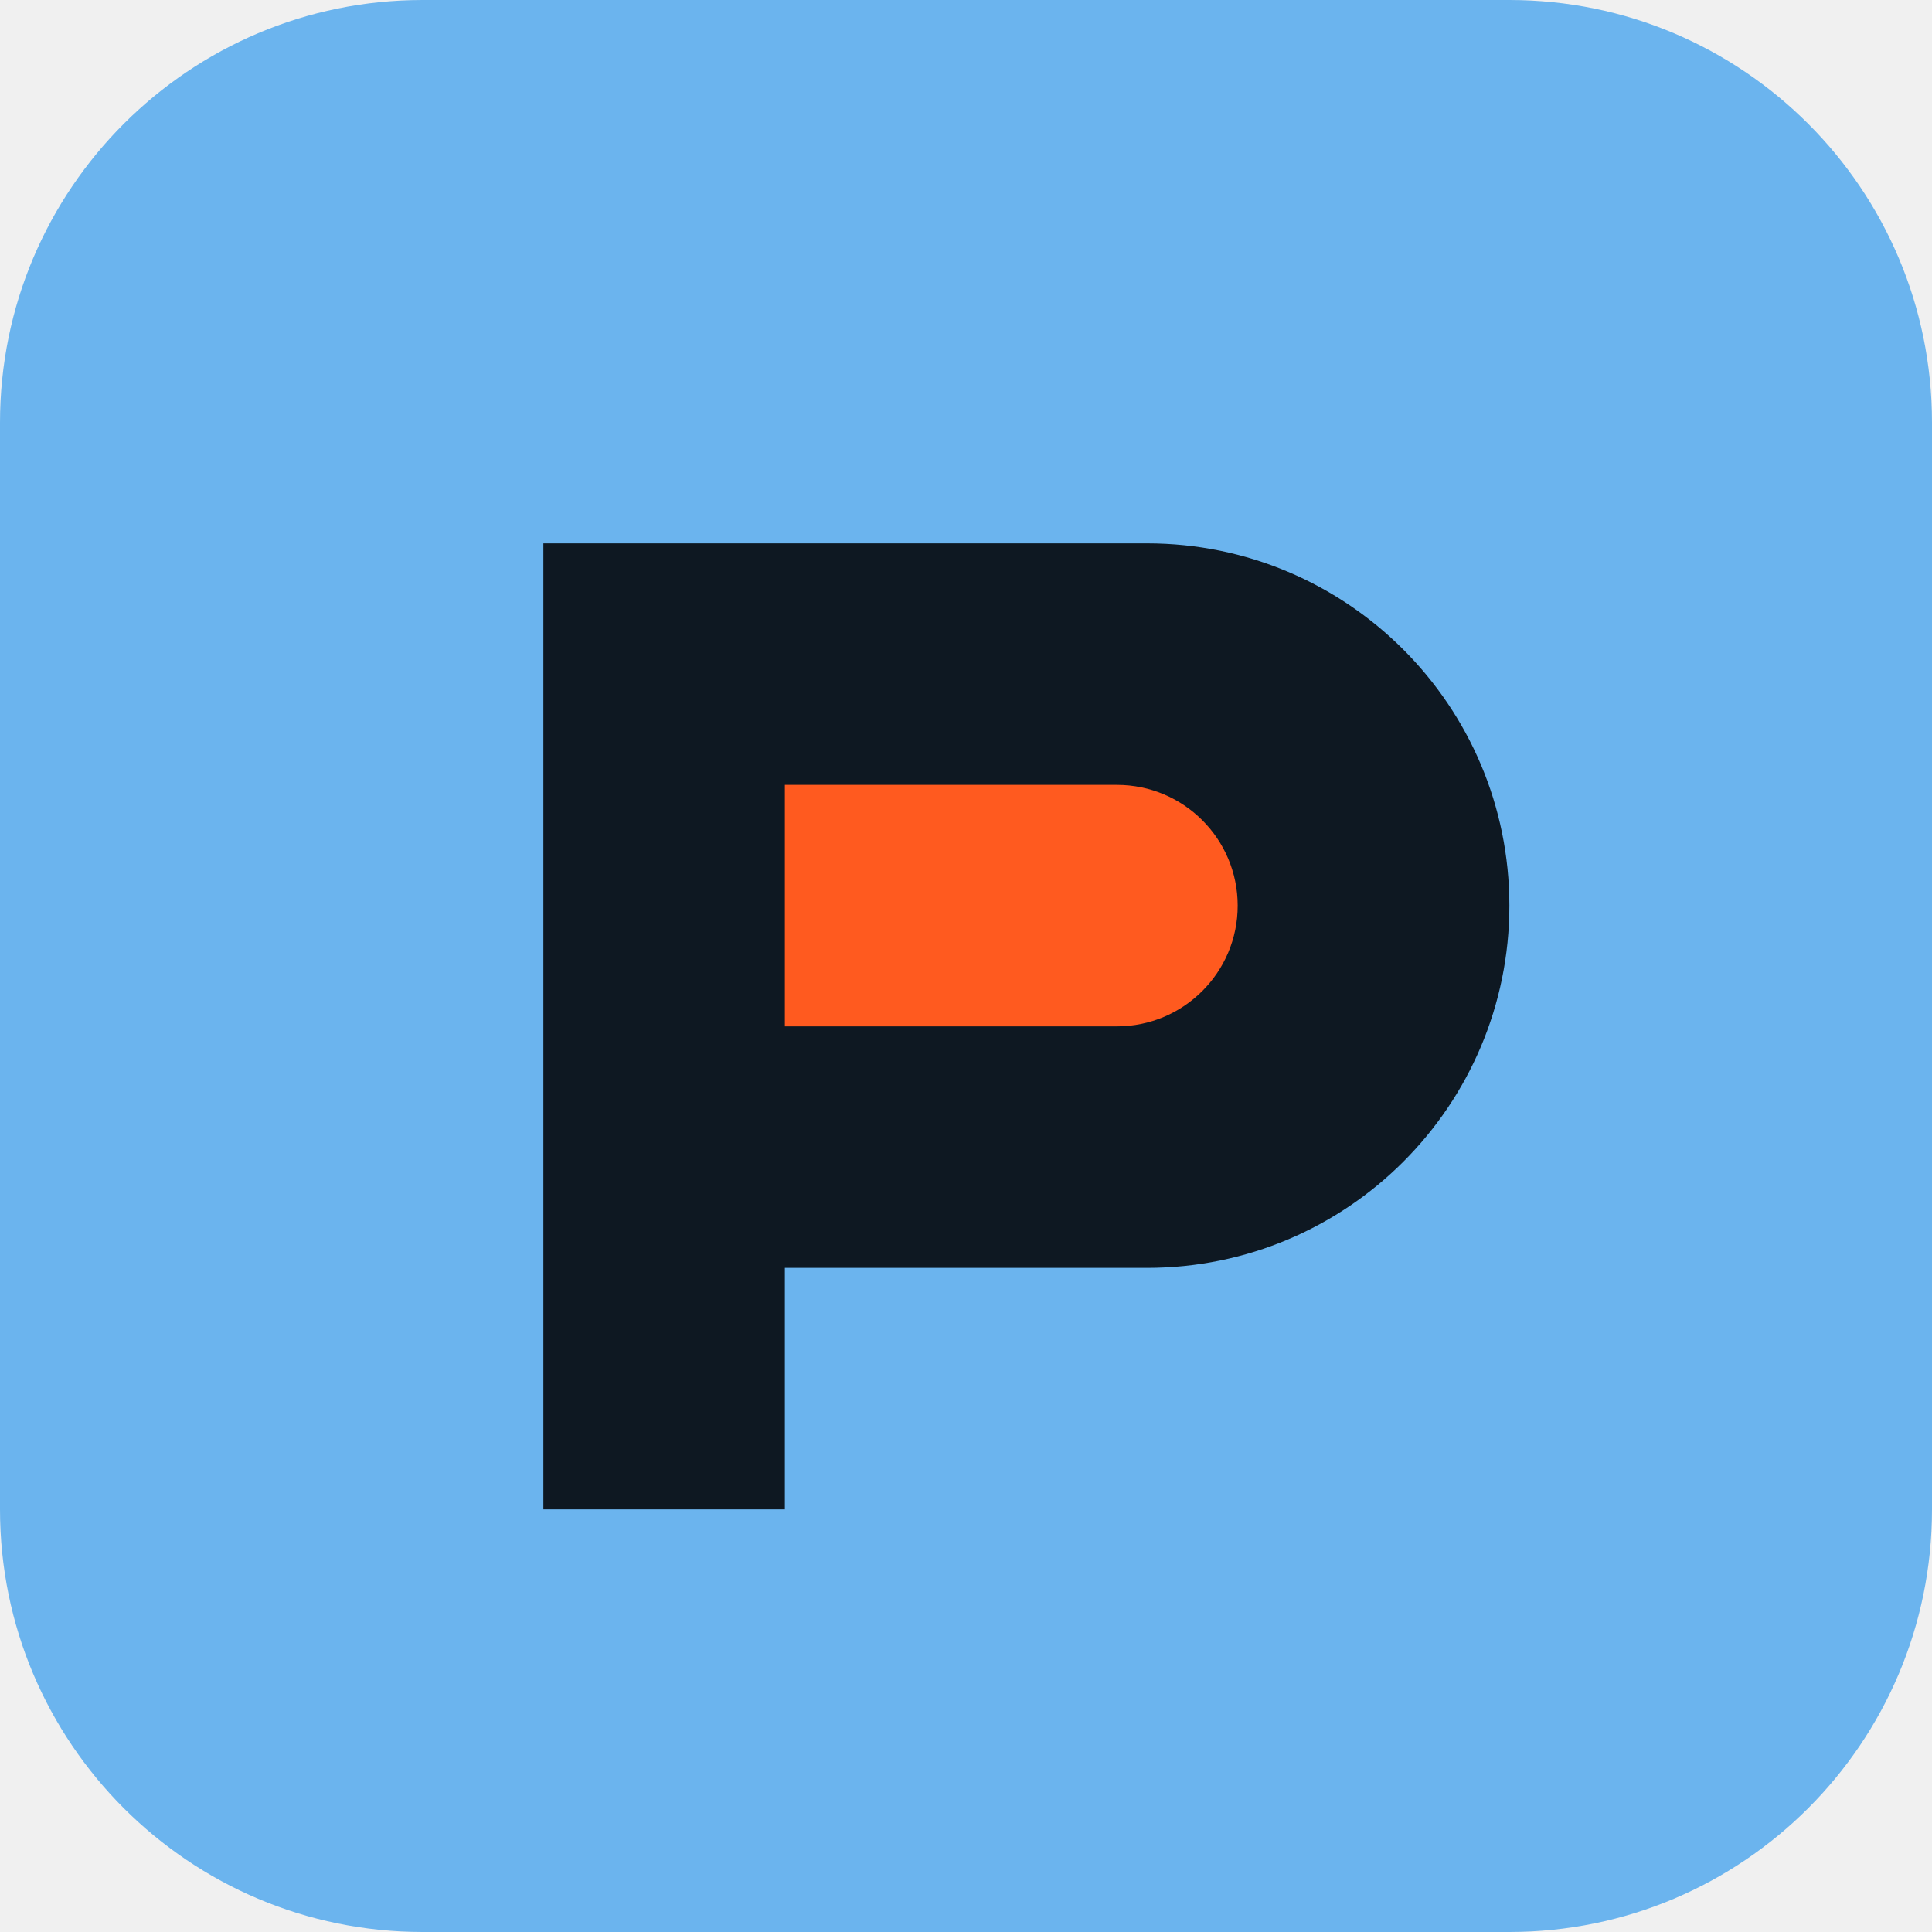
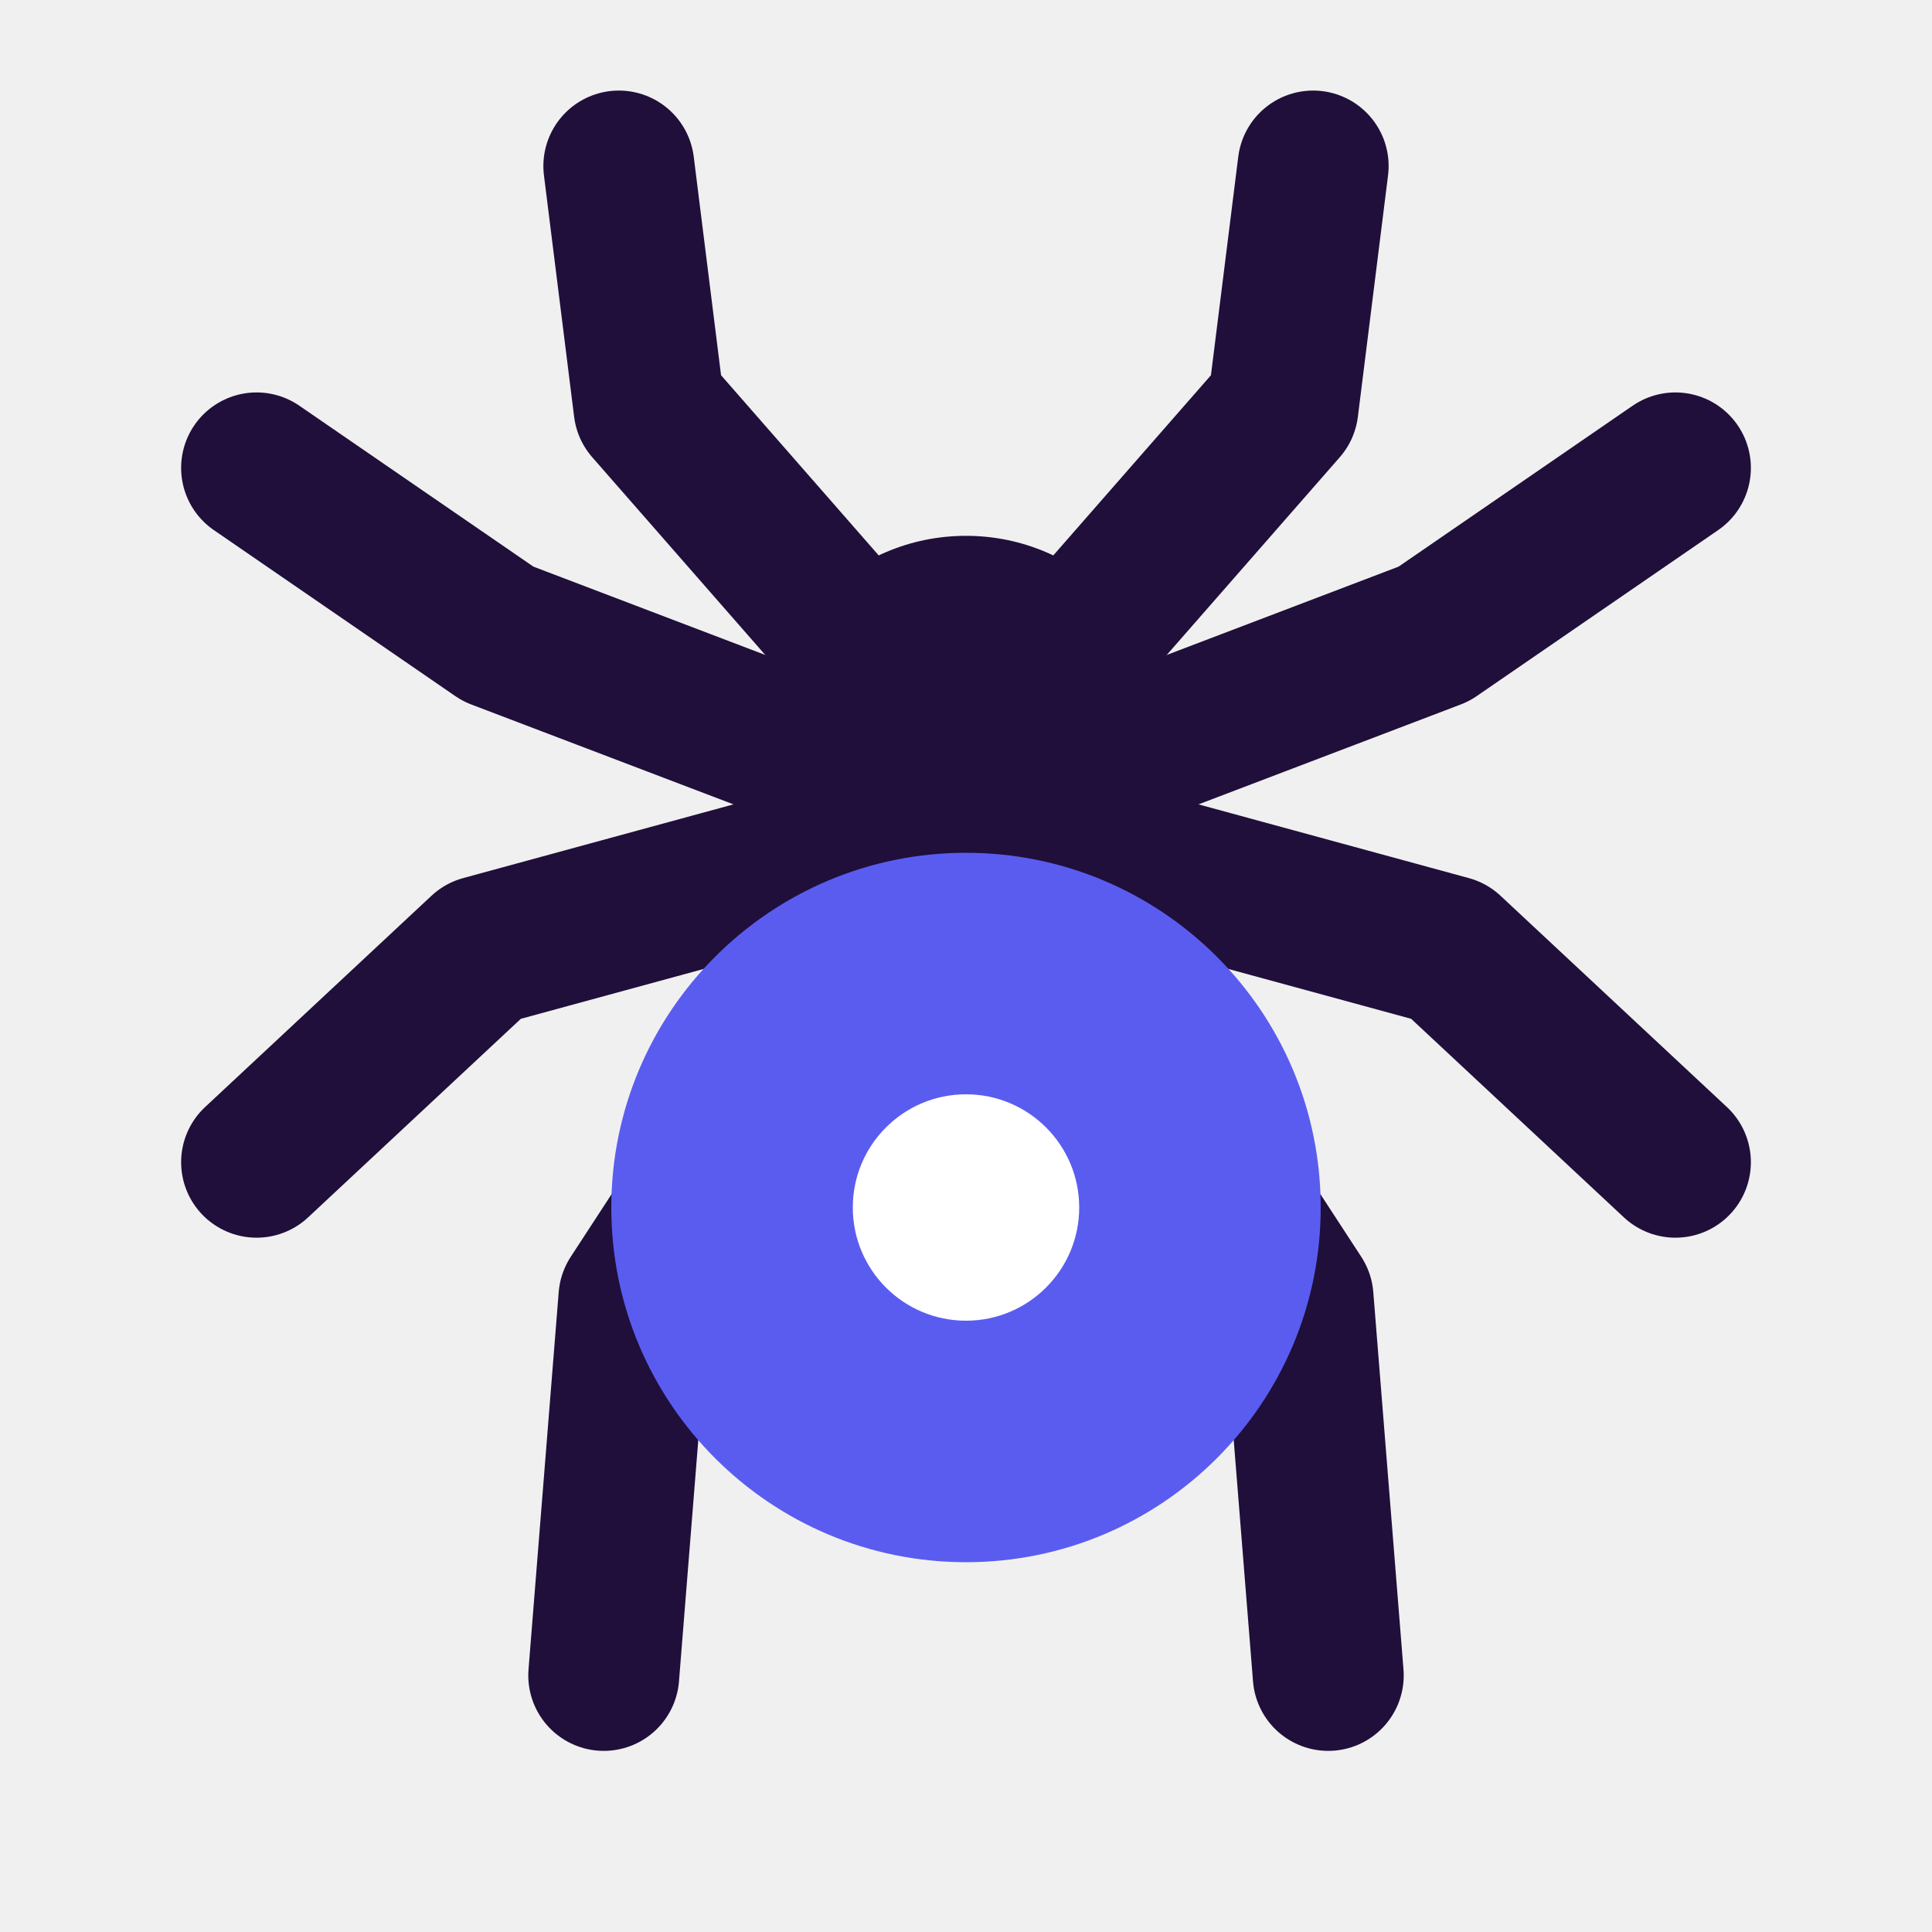
- <svg xmlns="http://www.w3.org/2000/svg" viewBox="0 0 32 32">
-   <rect width="32" height="32" rx="7" fill="#6bb4ee" />
-   <path d="M9 9h10a6 6 0 0 1 0 12h-6v4H9z" fill="#0e1822" />
-   <path d="M13 13h5.5a2 2 0 0 1 0 4H13z" fill="#ff5a1f" />
+ <svg xmlns="http://www.w3.org/2000/svg" viewBox="0 0 256 256" width="256" height="256" role="img" aria-label="Payahub">
+   <g id="symbol">
+     <path d="M114 86 L86 54 L82 22" fill="none" stroke="#1F0F3A" stroke-width="20" stroke-linecap="round" stroke-linejoin="round" />
+     <path d="M108 100 L66 84 L34 62" fill="none" stroke="#1F0F3A" stroke-width="20" stroke-linecap="round" stroke-linejoin="round" />
+     <path d="M108 114 L64 126 L34 154" fill="none" stroke="#1F0F3A" stroke-width="20" stroke-linecap="round" stroke-linejoin="round" />
+     <path d="M114 126 L84 172 L80 222" fill="none" stroke="#1F0F3A" stroke-width="20" stroke-linecap="round" stroke-linejoin="round" />
+     <path d="M142 86 L170 54 L174 22" fill="none" stroke="#1F0F3A" stroke-width="20" stroke-linecap="round" stroke-linejoin="round" />
+     <path d="M148 100 L190 84 L222 62" fill="none" stroke="#1F0F3A" stroke-width="20" stroke-linecap="round" stroke-linejoin="round" />
+     <path d="M148 114 L192 126 L222 154" fill="none" stroke="#1F0F3A" stroke-width="20" stroke-linecap="round" stroke-linejoin="round" />
+     <path d="M142 126 L172 172 L176 222" fill="none" stroke="#1F0F3A" stroke-width="20" stroke-linecap="round" stroke-linejoin="round" />
+     <circle cx="128" cy="98" r="27" fill="#1F0F3A" />
+     <circle cx="128" cy="160" r="47" fill="#5A5CF0" />
+   </g>
+   <circle cx="128" cy="160" r="15" fill="#FFFFFF" />
</svg>
